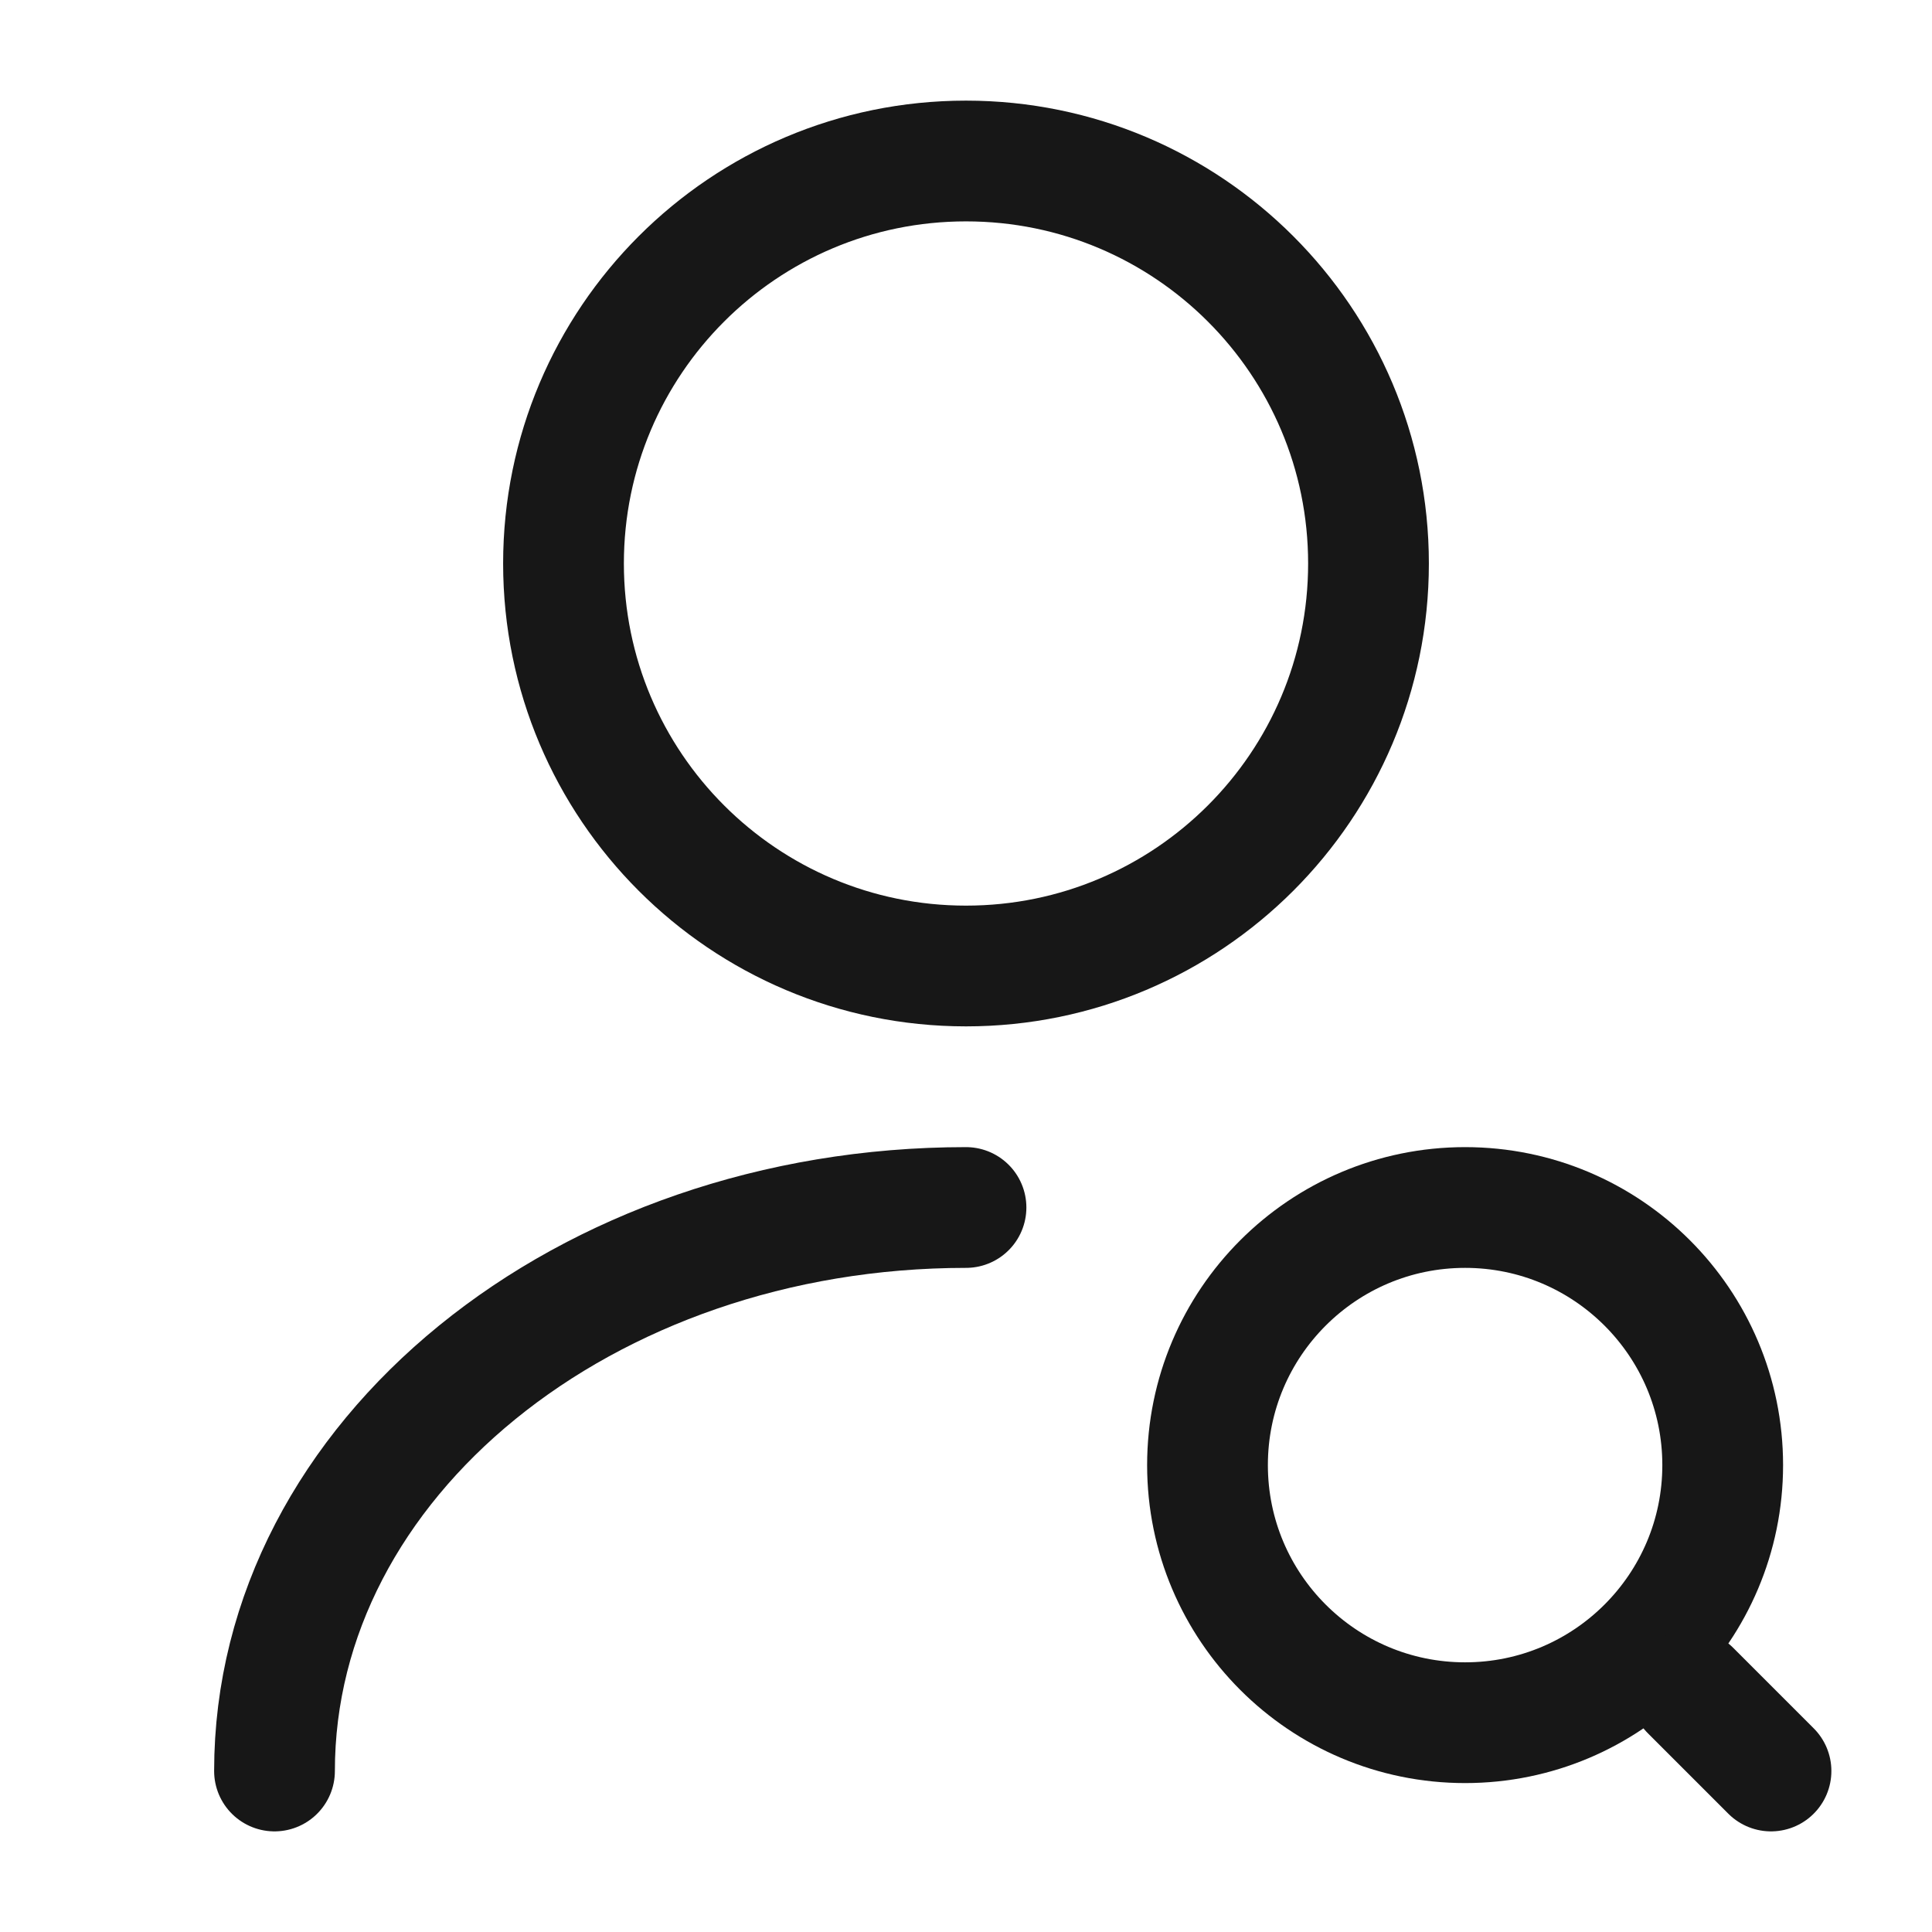
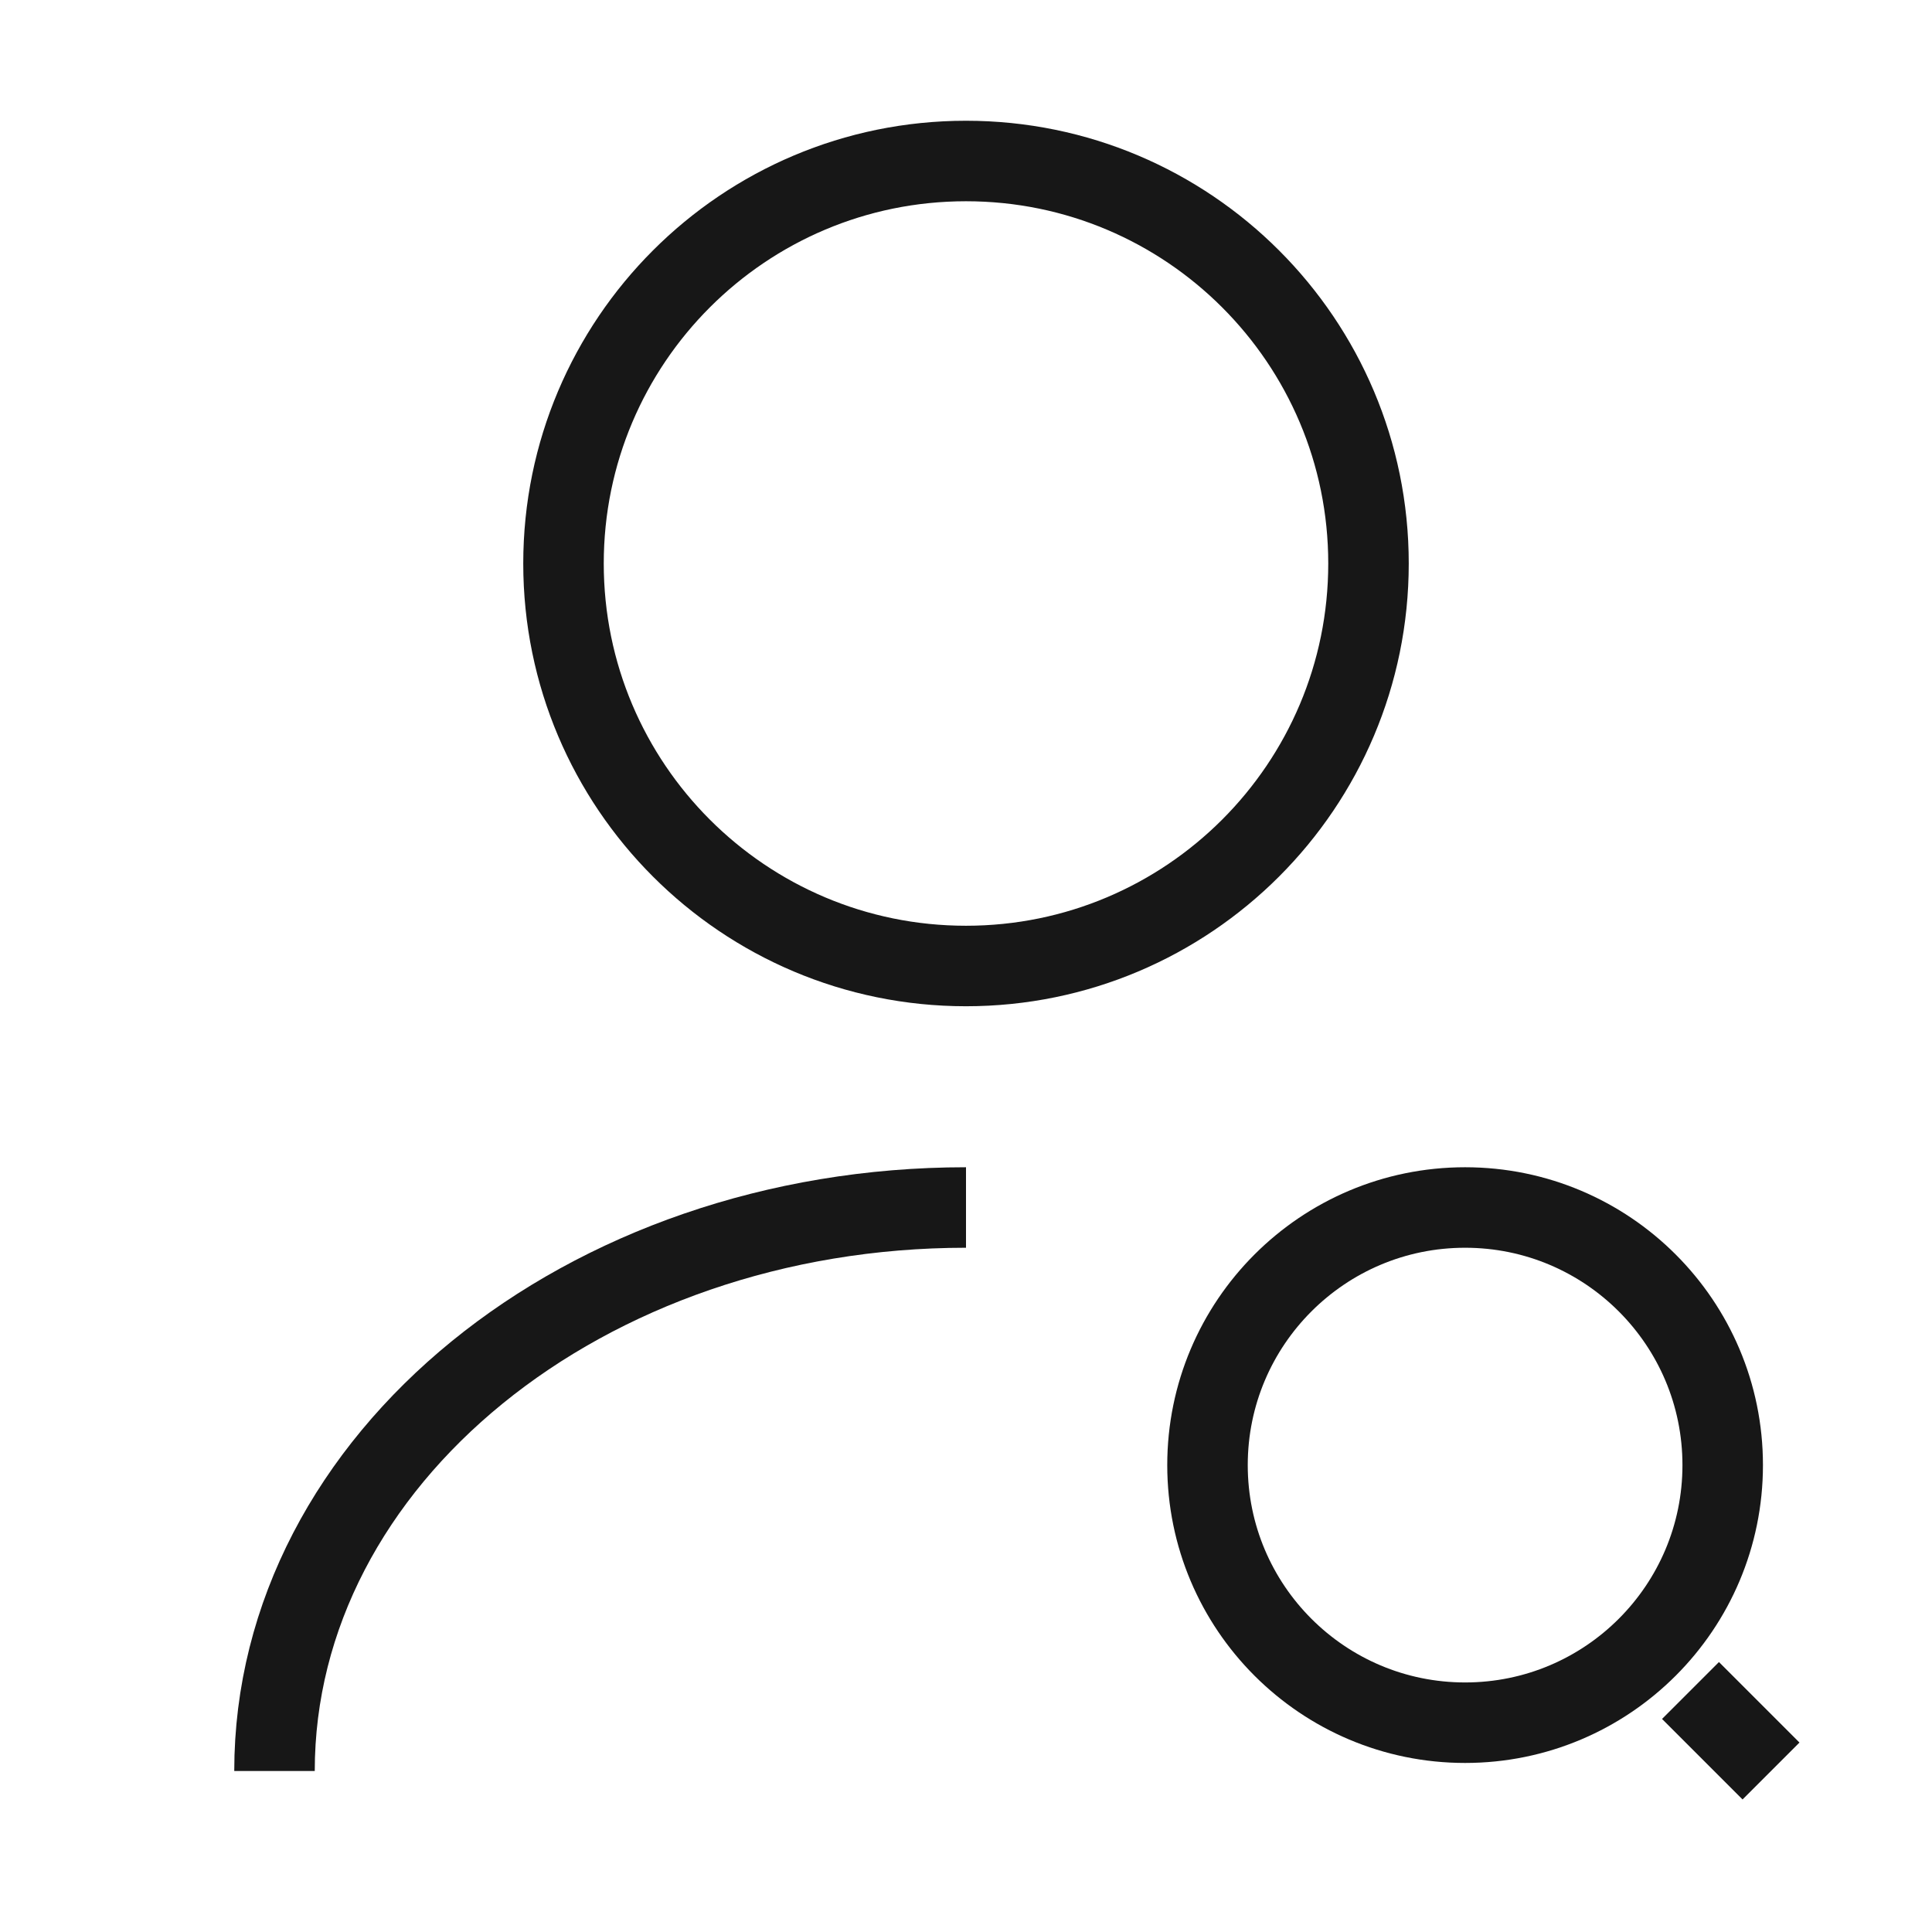
<svg xmlns="http://www.w3.org/2000/svg" width="24" height="24" viewBox="0 0 24 24" fill="none">
-   <path d="M12 12C14.761 12 17 9.761 17 7C17 4.239 14.761 2 12 2C9.239 2 7 4.239 7 7C7 9.761 9.239 12 12 12Z" stroke="#171717" stroke-width="1.5" stroke-linecap="round" stroke-linejoin="round" />
-   <path d="M3.41 22C3.41 18.13 7.26 15 12 15" stroke="#171717" stroke-width="1.5" stroke-linecap="round" stroke-linejoin="round" />
-   <path d="M18.2 21.4C19.967 21.4 21.4 19.967 21.4 18.2C21.4 16.433 19.967 15 18.2 15C16.433 15 15 16.433 15 18.2C15 19.967 16.433 21.4 18.2 21.4Z" stroke="#171717" stroke-width="1.5" stroke-linecap="round" stroke-linejoin="round" />
-   <path d="M22 22L21 21" stroke="#171717" stroke-width="1.5" stroke-linecap="round" stroke-linejoin="round" />
+   <path d="M12 12C14.761 12 17 9.761 17 7C17 4.239 14.761 2 12 2C9.239 2 7 4.239 7 7C7 9.761 9.239 12 12 12Z" stroke="#171717" strokeWidth="1.5" strokeLinecap="round" strokeLinejoin="round" />
+   <path d="M3.41 22C3.41 18.13 7.26 15 12 15" stroke="#171717" strokeWidth="1.5" strokeLinecap="round" strokeLinejoin="round" />
+   <path d="M18.2 21.4C19.967 21.4 21.4 19.967 21.4 18.2C21.4 16.433 19.967 15 18.2 15C16.433 15 15 16.433 15 18.2C15 19.967 16.433 21.4 18.2 21.4Z" stroke="#171717" strokeWidth="1.5" strokeLinecap="round" strokeLinejoin="round" />
+   <path d="M22 22L21 21" stroke="#171717" strokeWidth="1.5" strokeLinecap="round" strokeLinejoin="round" />
</svg>
